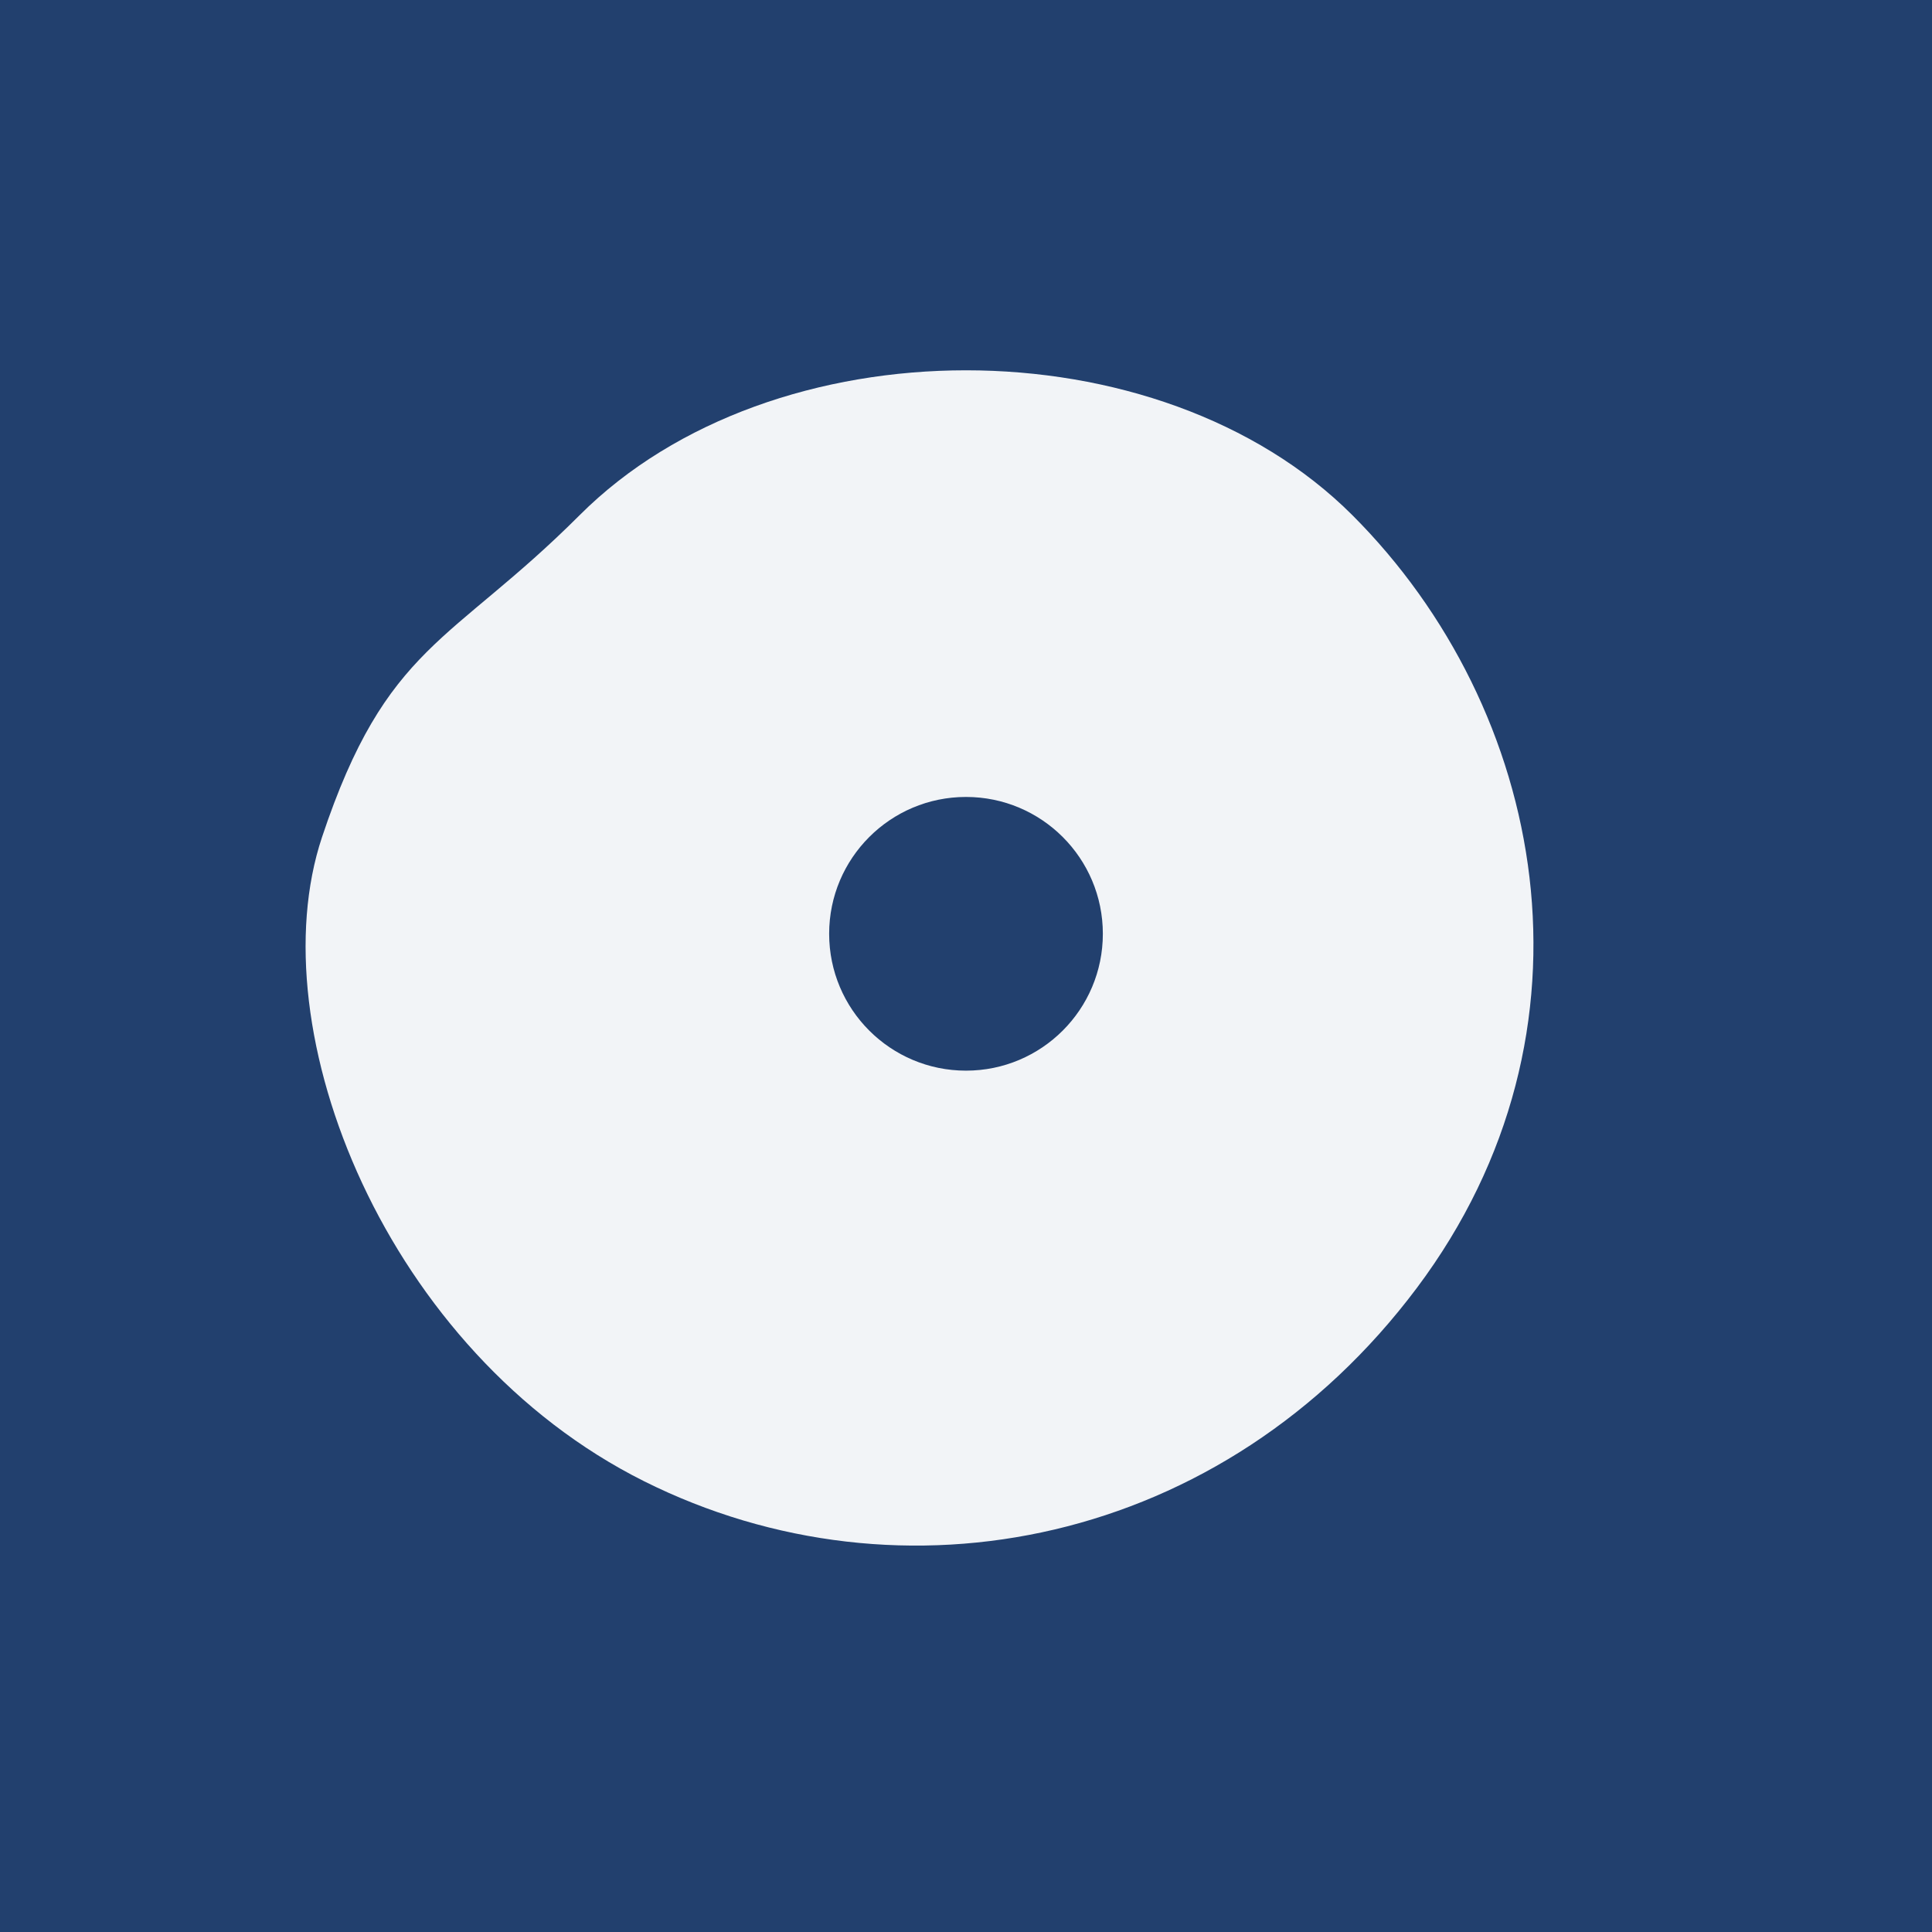
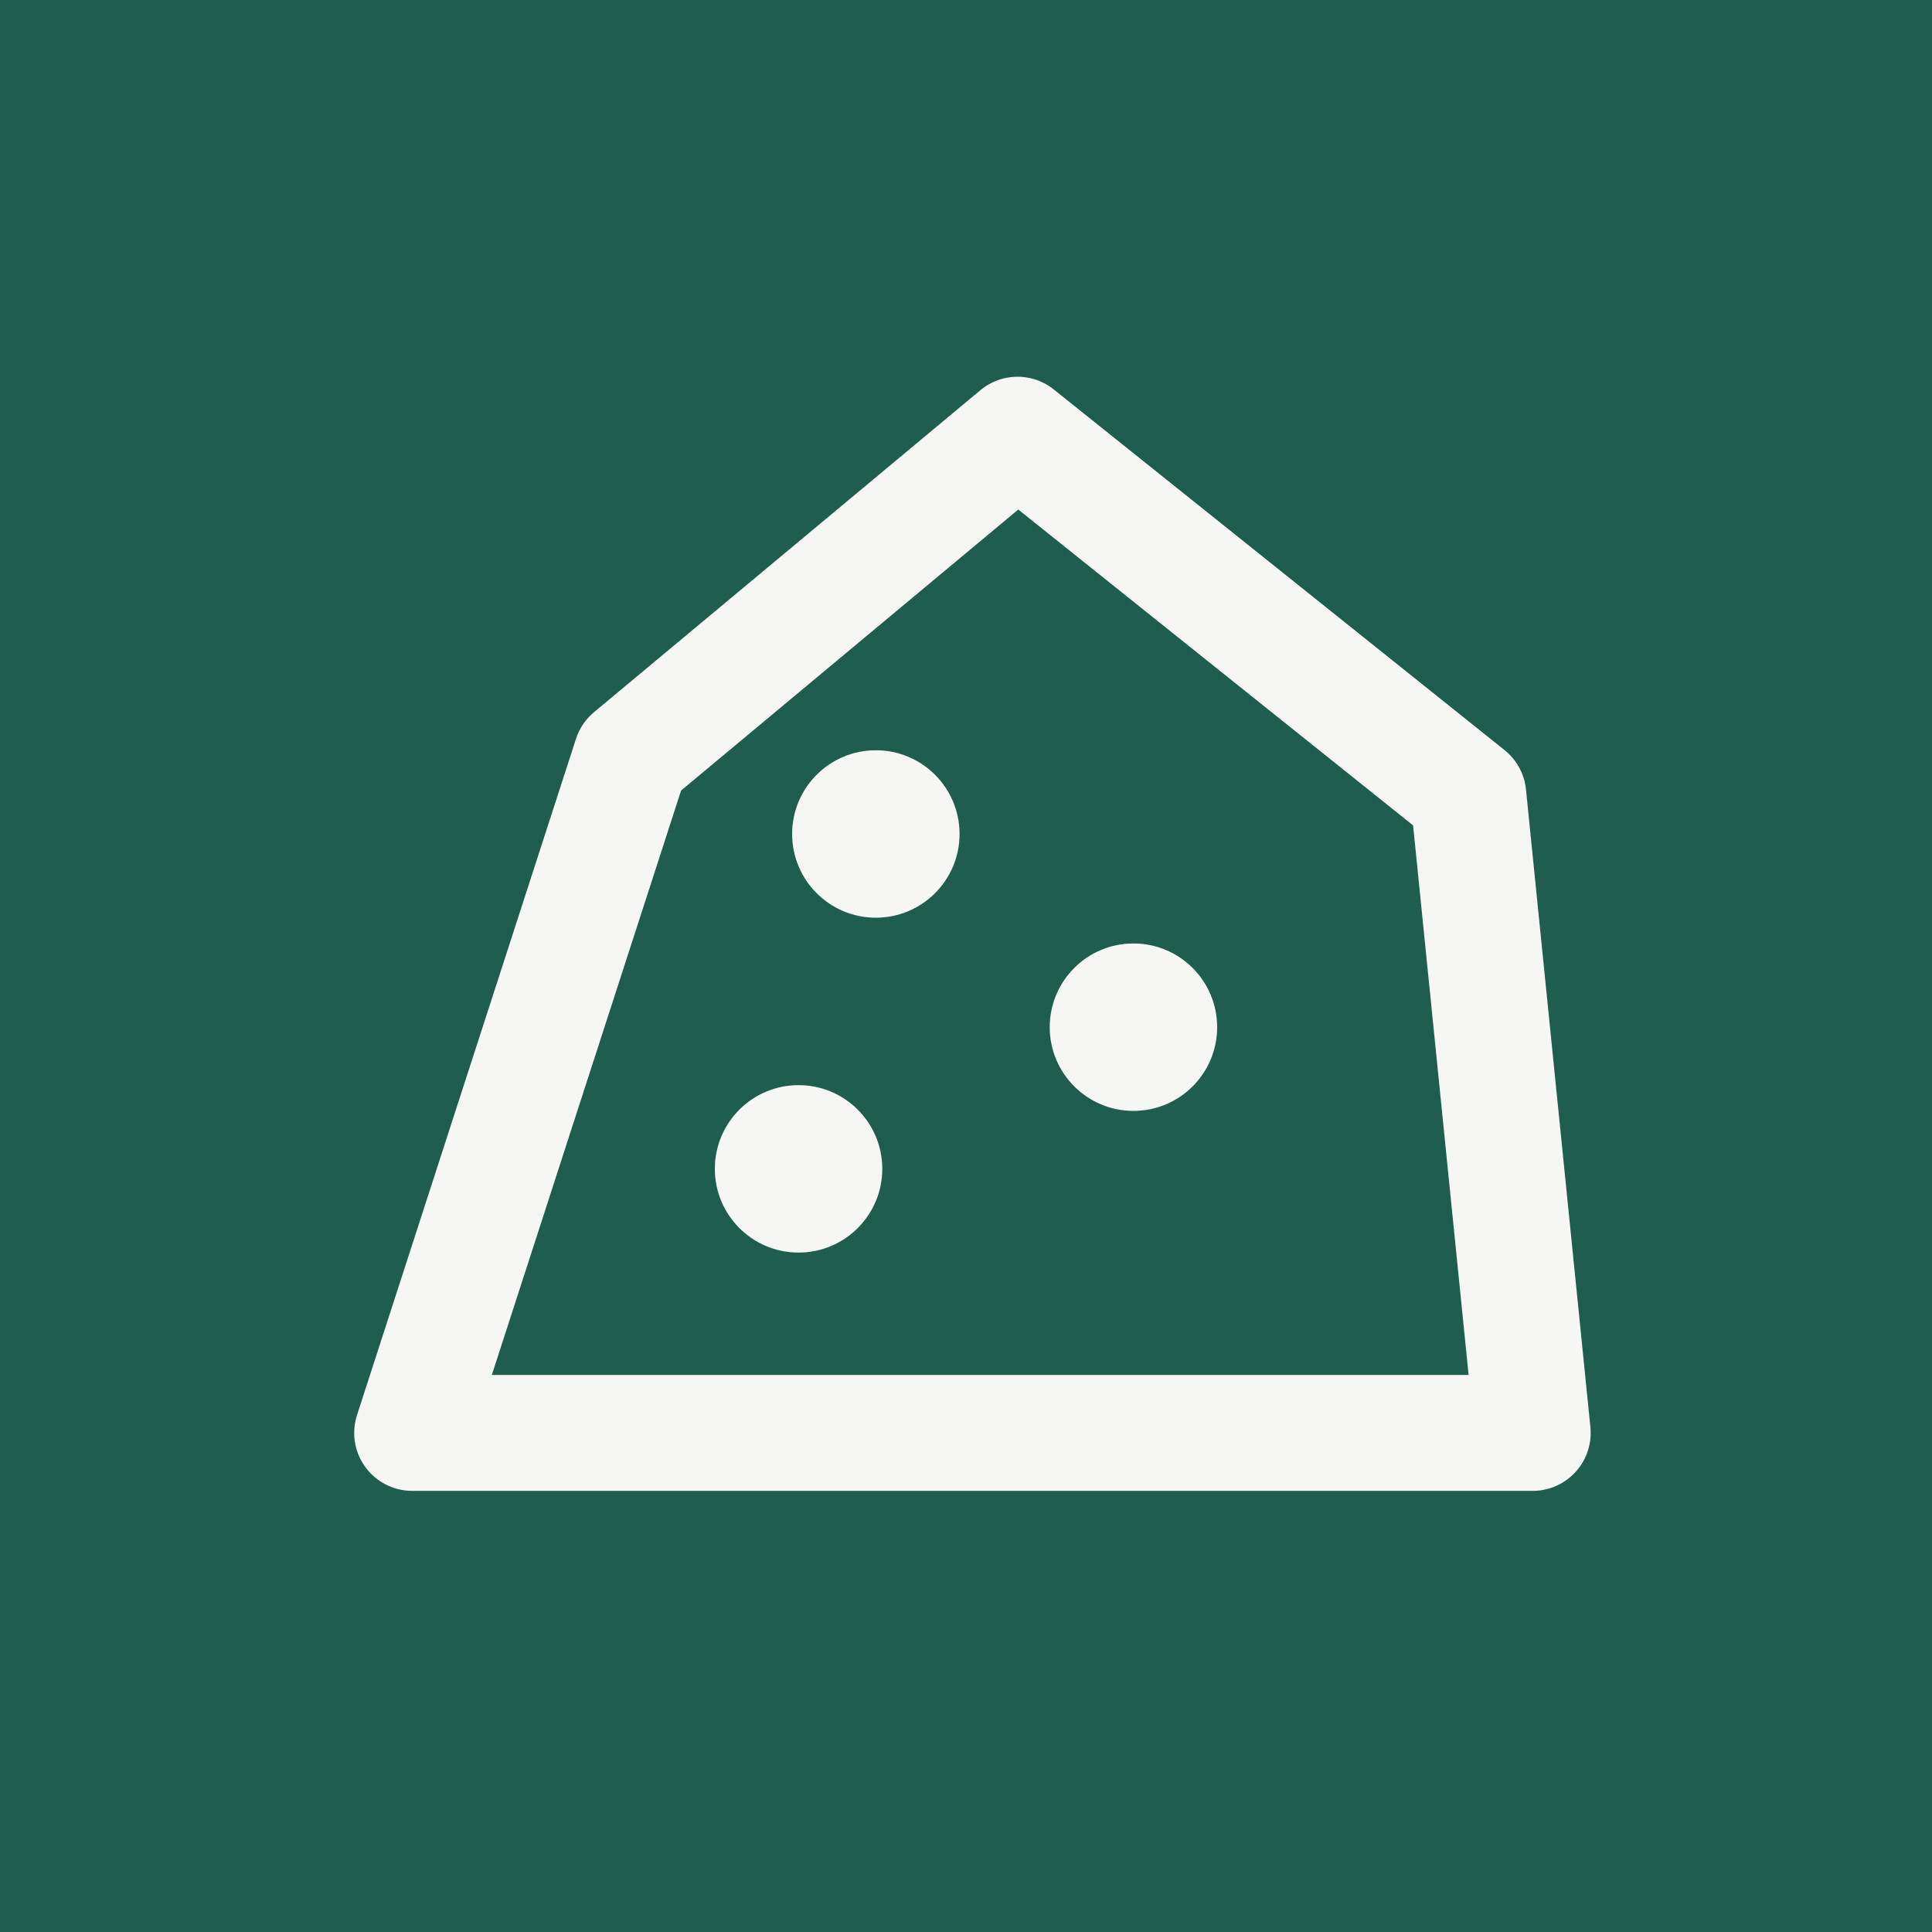
<svg xmlns="http://www.w3.org/2000/svg" viewBox="0 0 24 24">
-   <rect width="24" height="24" fill="#22406E" />
-   <path transform="translate(2.4 2.4) scale(.8)" fill="#F2F4F7" d="M6 5c3-3 9-3 12 0s4 8 1 12-8 5-12 3-6-7-5-10 2-3 4-5Z" />
-   <circle cx="12" cy="11.6" r="1.7" fill="#22406E" />
+   <rect width="24" height="24" fill="#1F5D4E" />
+   <g transform="translate(2.4 2.2) scale(.8)">
+     <path d="M3.4 19.5 6.8 9l6-5 7 5.6 1 9.9Z" fill="none" stroke="#F6F7F5" stroke-width="1.8" stroke-linejoin="round" />
+     <g fill="#F6F7F5">
+       <circle cx="10.6" cy="10.2" r="1.3" />
+       <circle cx="14.6" cy="13.2" r="1.3" />
+       <circle cx="9.4" cy="15.4" r="1.3" />
+     </g>
+   </g>
</svg>
